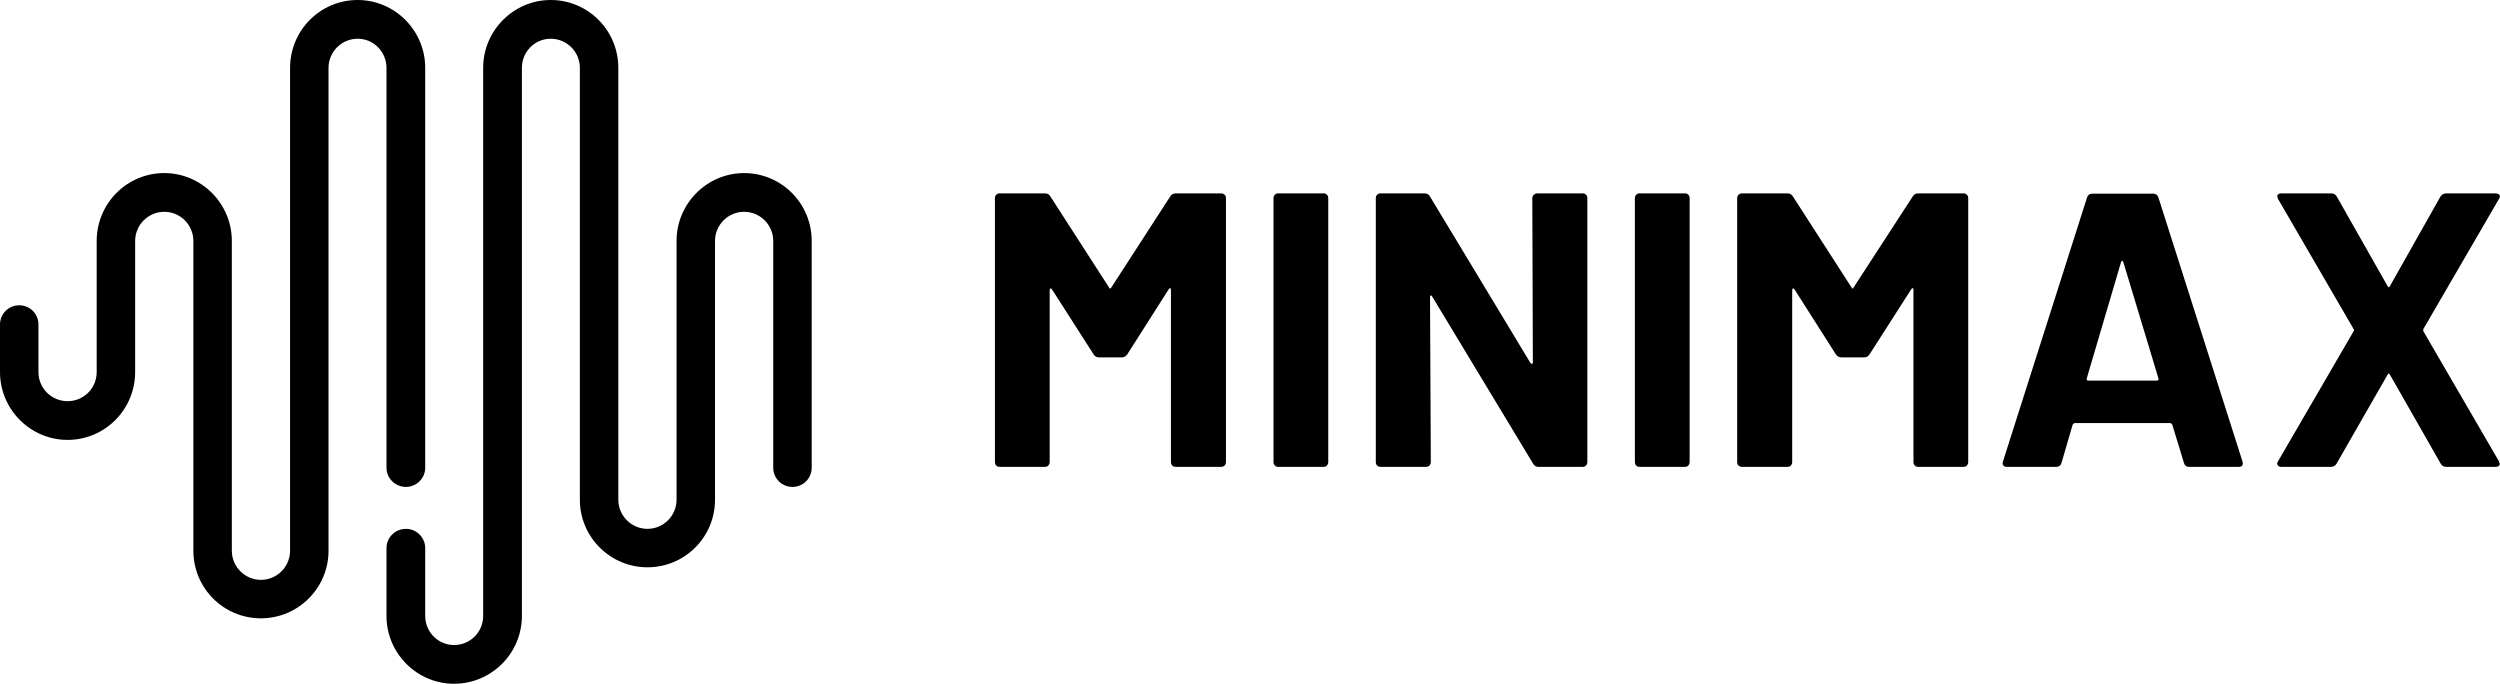
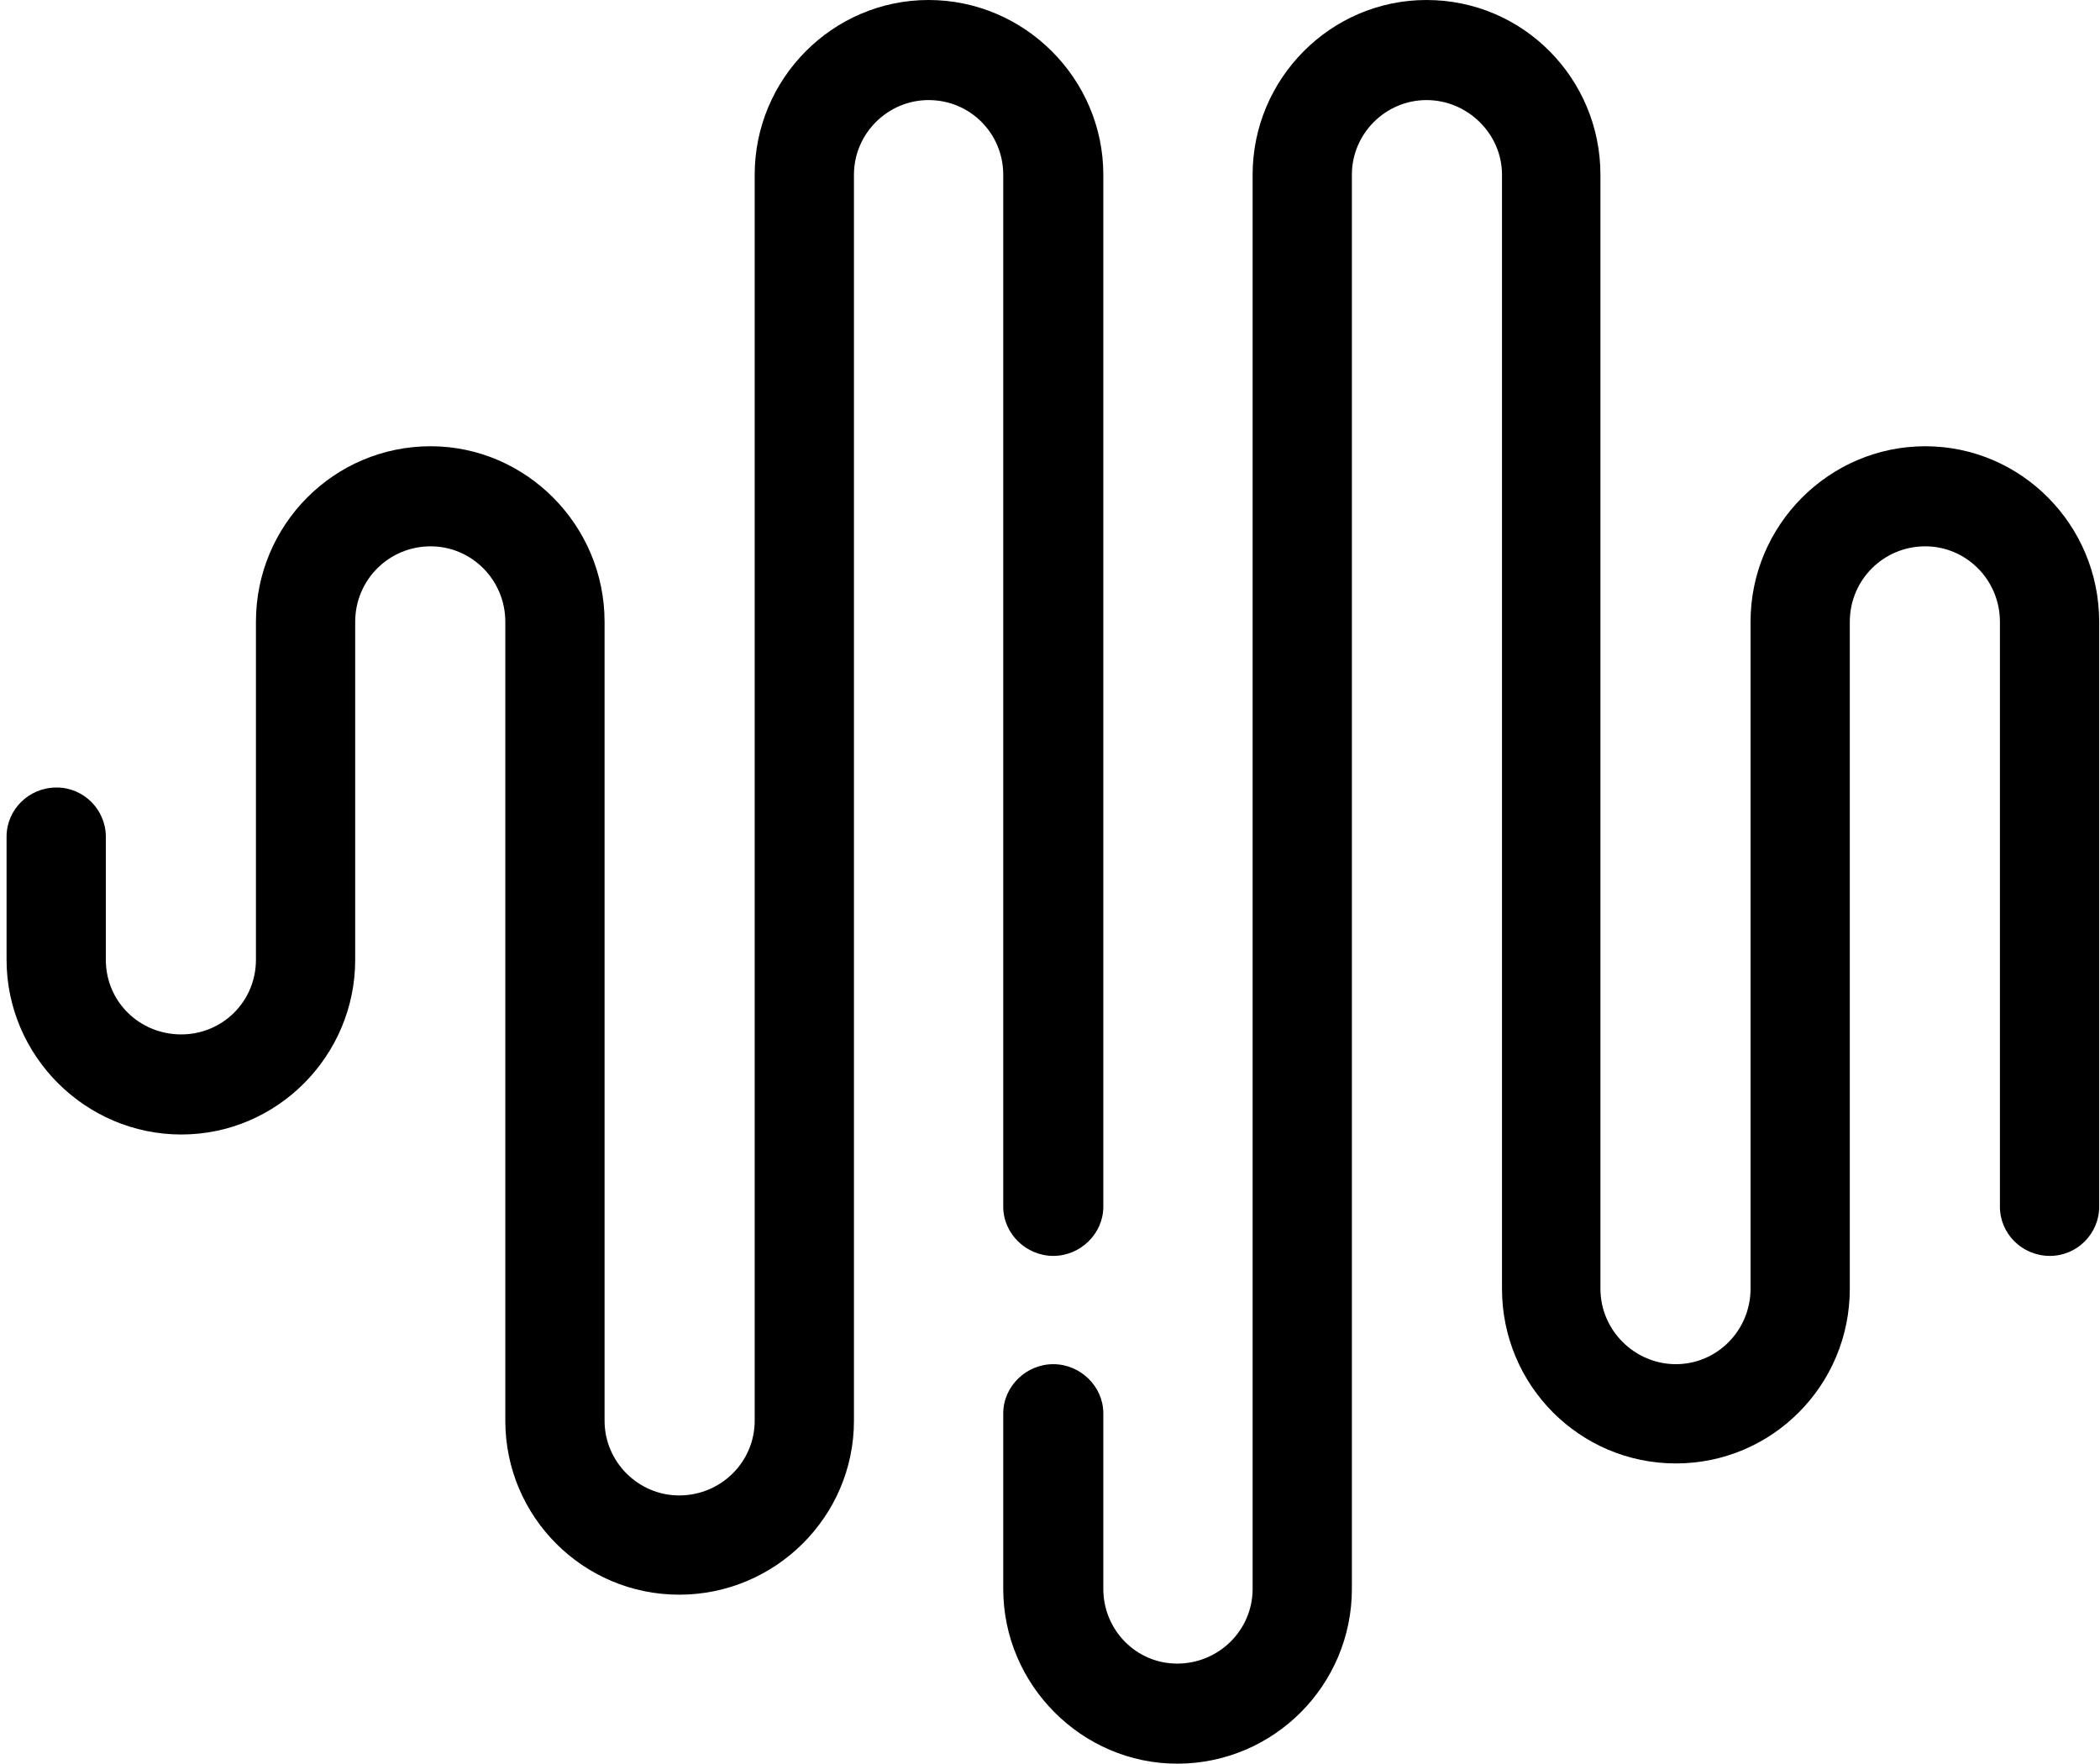
- <svg xmlns="http://www.w3.org/2000/svg" version="1.2" viewBox="0 0 936 256" width="936" height="256">
-   <style>
- 		.s0 { fill: #000000 } 
- 	</style>
-   <path class="s0" d="m144.7 175.1c0 4 3.3 7.2 7.3 7.2 3.9 0 7.2-3.2 7.2-7.2v-149.7c0-14-11.4-25.4-25.3-25.4-14 0-25.3 11.4-25.3 25.4v109.8 71c0 6-4.9 10.9-10.9 10.9-6 0-10.9-4.9-10.9-10.9v-116c0-14-11.4-25.4-25.3-25.4-14 0-25.3 11.4-25.3 25.4v49.1c0 6.1-4.9 10.9-10.9 10.9-6 0-10.9-4.8-10.9-10.9v-17.8c0-4-3.2-7.2-7.2-7.2-4 0-7.2 3.2-7.2 7.2v17.8c0 14 11.4 25.4 25.3 25.4 14 0 25.3-11.4 25.3-25.4v-49.1c0-6 4.9-10.9 10.9-10.9 6 0 10.9 4.9 10.9 10.9v116c0 14 11.3 25.3 25.3 25.3 13.9 0 25.3-11.3 25.3-25.3v-180.8c0-6 4.9-10.9 10.9-10.9 6 0 10.8 4.9 10.8 10.9z" />
-   <path class="s0" d="m278.6 64.8c-13.9 0-25.3 11.4-25.3 25.4v96.9c0 6-4.9 10.9-10.9 10.9-6 0-10.9-4.9-10.9-10.9v-161.7c0-14-11.3-25.4-25.3-25.4-13.9 0-25.3 11.4-25.3 25.4v205.2c0 6-4.8 10.9-10.9 10.9-6 0-10.8-4.9-10.8-10.9v-25.4c0-4-3.3-7.2-7.2-7.2-4 0-7.3 3.2-7.3 7.2v25.4c0 14 11.4 25.4 25.3 25.4 14 0 25.4-11.4 25.4-25.4v-205.2c0-6 4.8-10.9 10.8-10.9 6 0 10.9 4.9 10.9 10.9v161.7c0 14 11.4 25.3 25.3 25.3 14 0 25.3-11.3 25.3-25.3v-96.9c0-6 4.9-10.9 10.9-10.9 6 0 10.9 4.9 10.9 10.9v84.9c0 4 3.2 7.2 7.2 7.2 4 0 7.2-3.2 7.2-7.2v-84.9c0-14-11.3-25.4-25.3-25.4z" />
-   <path class="s0" d="m440.2 72.4h17q0.7 0 1.3 0.5 0.5 0.5 0.5 1.3v98.8q0 0.7-0.5 1.3-0.6 0.5-1.3 0.5h-17q-0.8 0-1.3-0.5-0.5-0.5-0.5-1.3v-64.5q0-0.6-0.3-0.6-0.3 0-0.6 0.5l-15.4 24.2q-0.8 1.2-2.1 1.2h-8.6q-1.3 0-2-1.2l-15.5-24.2q-0.3-0.5-0.6-0.4-0.3 0.1-0.3 0.7v64.3q0 0.7-0.5 1.3-0.5 0.5-1.2 0.5h-17.1q-0.7 0-1.2-0.5-0.5-0.5-0.5-1.3v-98.8q0-0.8 0.5-1.3 0.5-0.5 1.2-0.5h17.1q1.3 0 2 1.2l21.9 34q0.4 0.9 0.9 0l22-34q0.7-1.2 2.1-1.2z" />
-   <path class="s0" d="m477.3 174.3q-0.5-0.5-0.5-1.3v-98.8q0-0.8 0.5-1.3 0.5-0.5 1.2-0.5h17.1q0.7 0 1.2 0.5 0.5 0.5 0.5 1.3v98.8q0 0.7-0.5 1.3-0.5 0.5-1.2 0.5h-17.1q-0.7 0-1.2-0.5z" />
-   <path class="s0" d="m574.3 72.9q0.5-0.5 1.2-0.5h17.1q0.7 0 1.2 0.5 0.5 0.5 0.5 1.3v98.8q0 0.7-0.5 1.3-0.5 0.5-1.2 0.5h-16.5q-1.5 0-2.1-1.2l-37.8-62.6q-0.2-0.4-0.5-0.4-0.3 0.1-0.3 0.7l0.3 61.7q0 0.7-0.5 1.3-0.6 0.5-1.3 0.5h-17q-0.8 0-1.3-0.5-0.5-0.5-0.5-1.3v-98.8q0-0.8 0.5-1.3 0.5-0.5 1.3-0.5h16.4q1.5 0 2.1 1.2l37.6 62.3q0.3 0.4 0.6 0.3 0.3 0 0.3-0.6l-0.2-61.4q0-0.8 0.6-1.3z" />
-   <path class="s0" d="m612.6 174.3q-0.5-0.5-0.5-1.3v-98.8q0-0.8 0.5-1.3 0.5-0.5 1.2-0.5h17.1q0.7 0 1.2 0.5 0.5 0.5 0.5 1.3v98.8q0 0.7-0.5 1.3-0.5 0.5-1.2 0.5h-17.1q-0.7 0-1.2-0.5z" />
-   <path class="s0" d="m718.1 72.4h17.1q0.7 0 1.2 0.5 0.5 0.5 0.5 1.3v98.8q0 0.7-0.5 1.3-0.5 0.5-1.2 0.5h-17.1q-0.7 0-1.2-0.5-0.5-0.5-0.5-1.3v-64.5q0-0.6-0.3-0.6-0.3 0-0.6 0.5l-15.5 24.2q-0.7 1.2-2 1.2h-8.6q-1.3 0-2.1-1.2l-15.4-24.2q-0.3-0.5-0.6-0.4-0.3 0.1-0.3 0.7v64.3q0 0.7-0.5 1.3-0.5 0.5-1.3 0.5h-17q-0.7 0-1.3-0.5-0.5-0.5-0.5-1.3v-98.8q0-0.8 0.5-1.3 0.6-0.5 1.3-0.5h17q1.4 0 2.1 1.2l21.9 34q0.4 0.9 0.8 0l22.1-34q0.7-1.2 2-1.2z" />
-   <path class="s0" d="m817.7 173.4l-4.4-14.4q-0.3-0.5-0.7-0.6h-35.9q-0.4 0.1-0.7 0.6l-4.2 14.4q-0.5 1.4-1.9 1.4h-18.5q-0.9 0-1.3-0.5-0.5-0.5-0.2-1.5l31.5-98.9q0.5-1.4 1.9-1.4h22.9q1.4 0 1.9 1.4l31.5 98.9q0.1 0.3 0.1 0.7 0 1.3-1.6 1.3h-18.5q-1.5 0-1.9-1.4zm-35.9-30.9h25.7q0.9 0 0.6-0.9l-13.1-43.4q-0.2-0.6-0.5-0.5-0.3 0-0.4 0.5l-12.8 43.4q-0.2 0.9 0.5 0.9z" />
-   <path class="s0" d="m852.8 174.2q-0.5-0.6 0.1-1.5l28.3-48.7q0.3-0.4 0-0.8l-28.3-48.7-0.3-0.9q0-1.2 1.6-1.2h18.6q1.4 0 2.1 1.2l19 33.5q0.4 0.9 0.9 0l18.9-33.5q0.8-1.2 2.2-1.2h18.4q1 0 1.5 0.6 0.4 0.6-0.2 1.5l-28.3 48.7q-0.1 0.4 0 0.8l28.3 48.7 0.3 0.9q0 1.2-1.6 1.2h-18.4q-1.4 0-2.1-1.2l-19-33.3q-0.4-0.9-0.9 0l-19.1 33.3q-0.7 1.2-2.2 1.2h-18.4q-1 0-1.4-0.6z" />
+ <svg xmlns="http://www.w3.org/2000/svg" version="1.2" viewBox="0 0 256 215" width="256" height="215">
+   <path fill="#000000" d="m122.3 147.1c0 3.3 2.8 6 6.1 6 3.3 0 6.1-2.7 6.1-6v-125.8c0-11.7-9.6-21.3-21.3-21.3-11.7 0-21.2 9.6-21.2 21.3v92.2 59.7c0 5-4.1 9.1-9.2 9.1-5 0-9.1-4.1-9.1-9.1v-97.4c0-11.8-9.6-21.4-21.2-21.4-11.8 0-21.3 9.6-21.3 21.4v41.2c0 5.1-4.1 9.1-9.1 9.1-5.1 0-9.2-4-9.2-9.1v-15c0-3.3-2.7-6-6-6-3.4 0-6.1 2.7-6.1 6v15c0 11.7 9.6 21.3 21.3 21.3 11.7 0 21.2-9.6 21.2-21.3v-41.2c0-5.1 4.1-9.2 9.2-9.2 5 0 9.1 4.1 9.1 9.2v97.4c0 11.7 9.5 21.2 21.2 21.2 11.7 0 21.3-9.5 21.3-21.2v-151.9c0-5 4.1-9.1 9.1-9.1 5.1 0 9.1 4.1 9.1 9.1z" />
+   <path fill="#000000" d="m234.7 54.4c-11.7 0-21.3 9.6-21.3 21.4v81.3c0 5.1-4.1 9.2-9.1 9.2-5 0-9.2-4.1-9.2-9.2v-135.8c0-11.7-9.4-21.3-21.2-21.3-11.7 0-21.2 9.6-21.2 21.3v172.4c0 5-4.1 9.1-9.2 9.1-5 0-9-4.1-9-9.1v-21.4c0-3.3-2.8-6-6.1-6-3.3 0-6.1 2.7-6.1 6v21.4c0 11.7 9.6 21.3 21.2 21.3 11.8 0 21.3-9.6 21.3-21.3v-172.4c0-5 4.1-9.1 9.1-9.1 5 0 9.2 4.1 9.2 9.1v135.8c0 11.8 9.5 21.3 21.2 21.3 11.7 0 21.2-9.5 21.2-21.3v-81.3c0-5.1 4.1-9.2 9.2-9.2 5 0 9.1 4.1 9.1 9.2v71.3c0 3.3 2.7 6 6.1 6 3.3 0 6-2.7 6-6v-71.3c0-11.8-9.5-21.4-21.2-21.4z" />
</svg>
